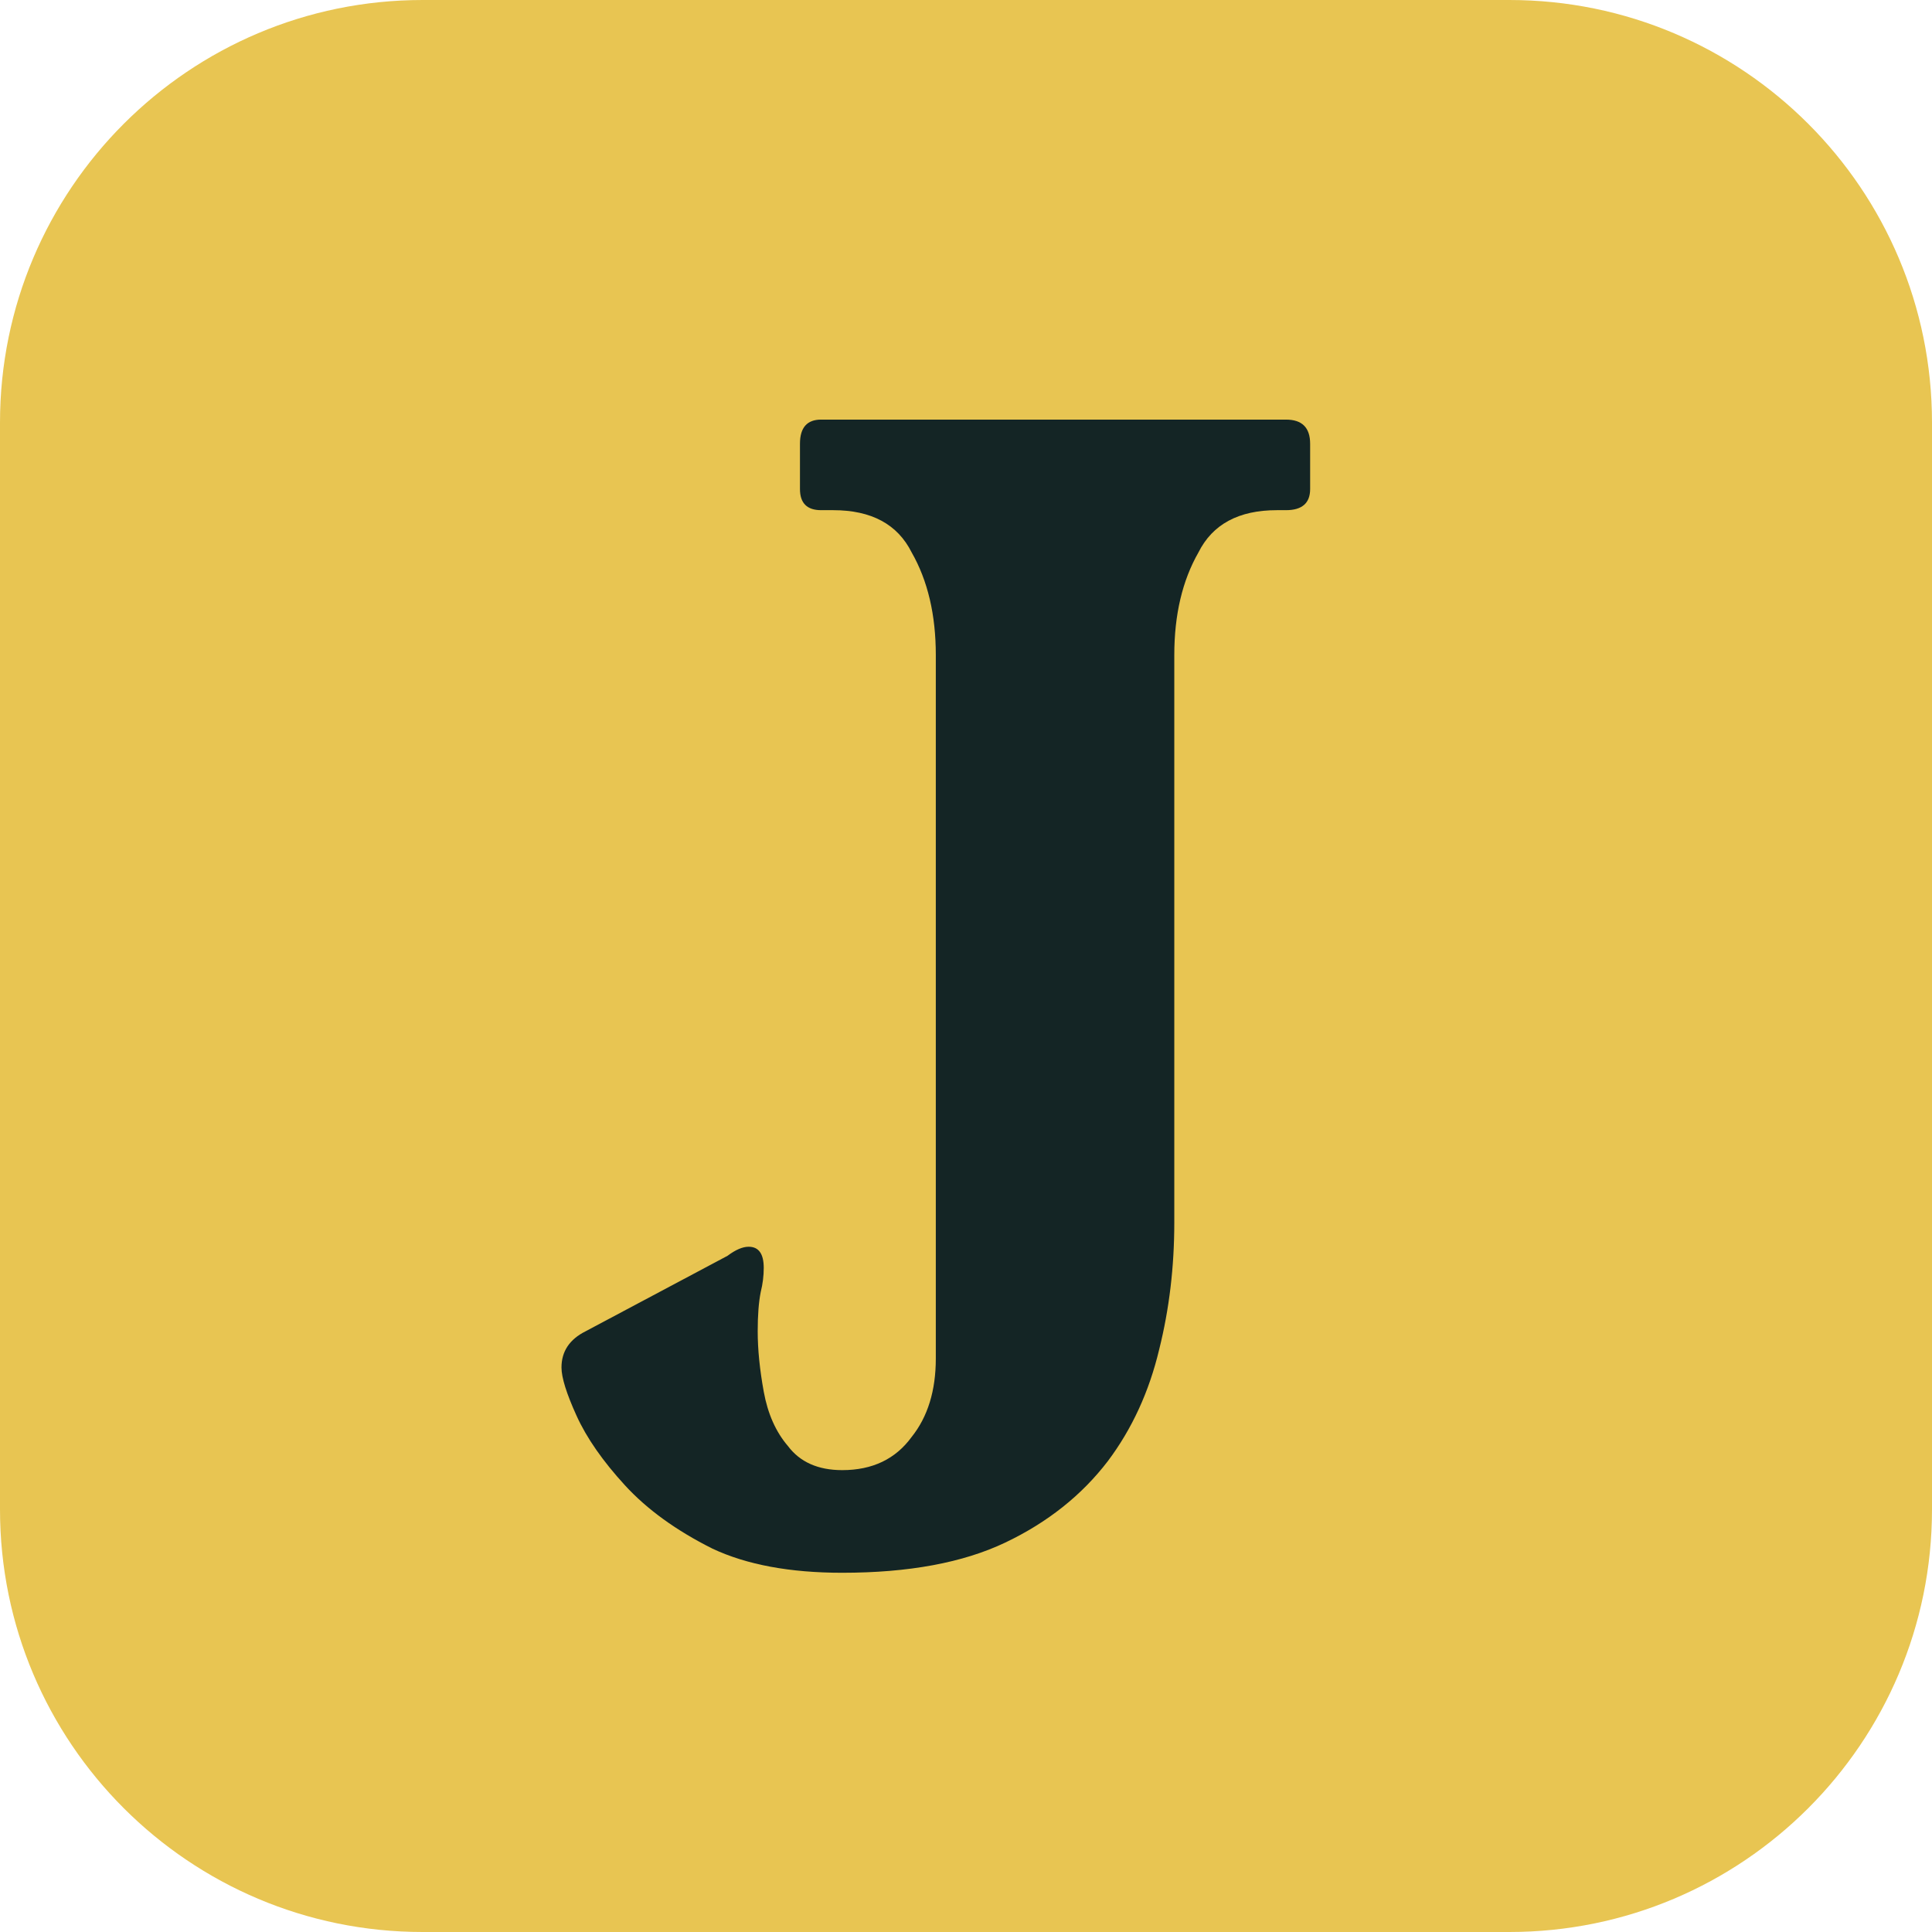
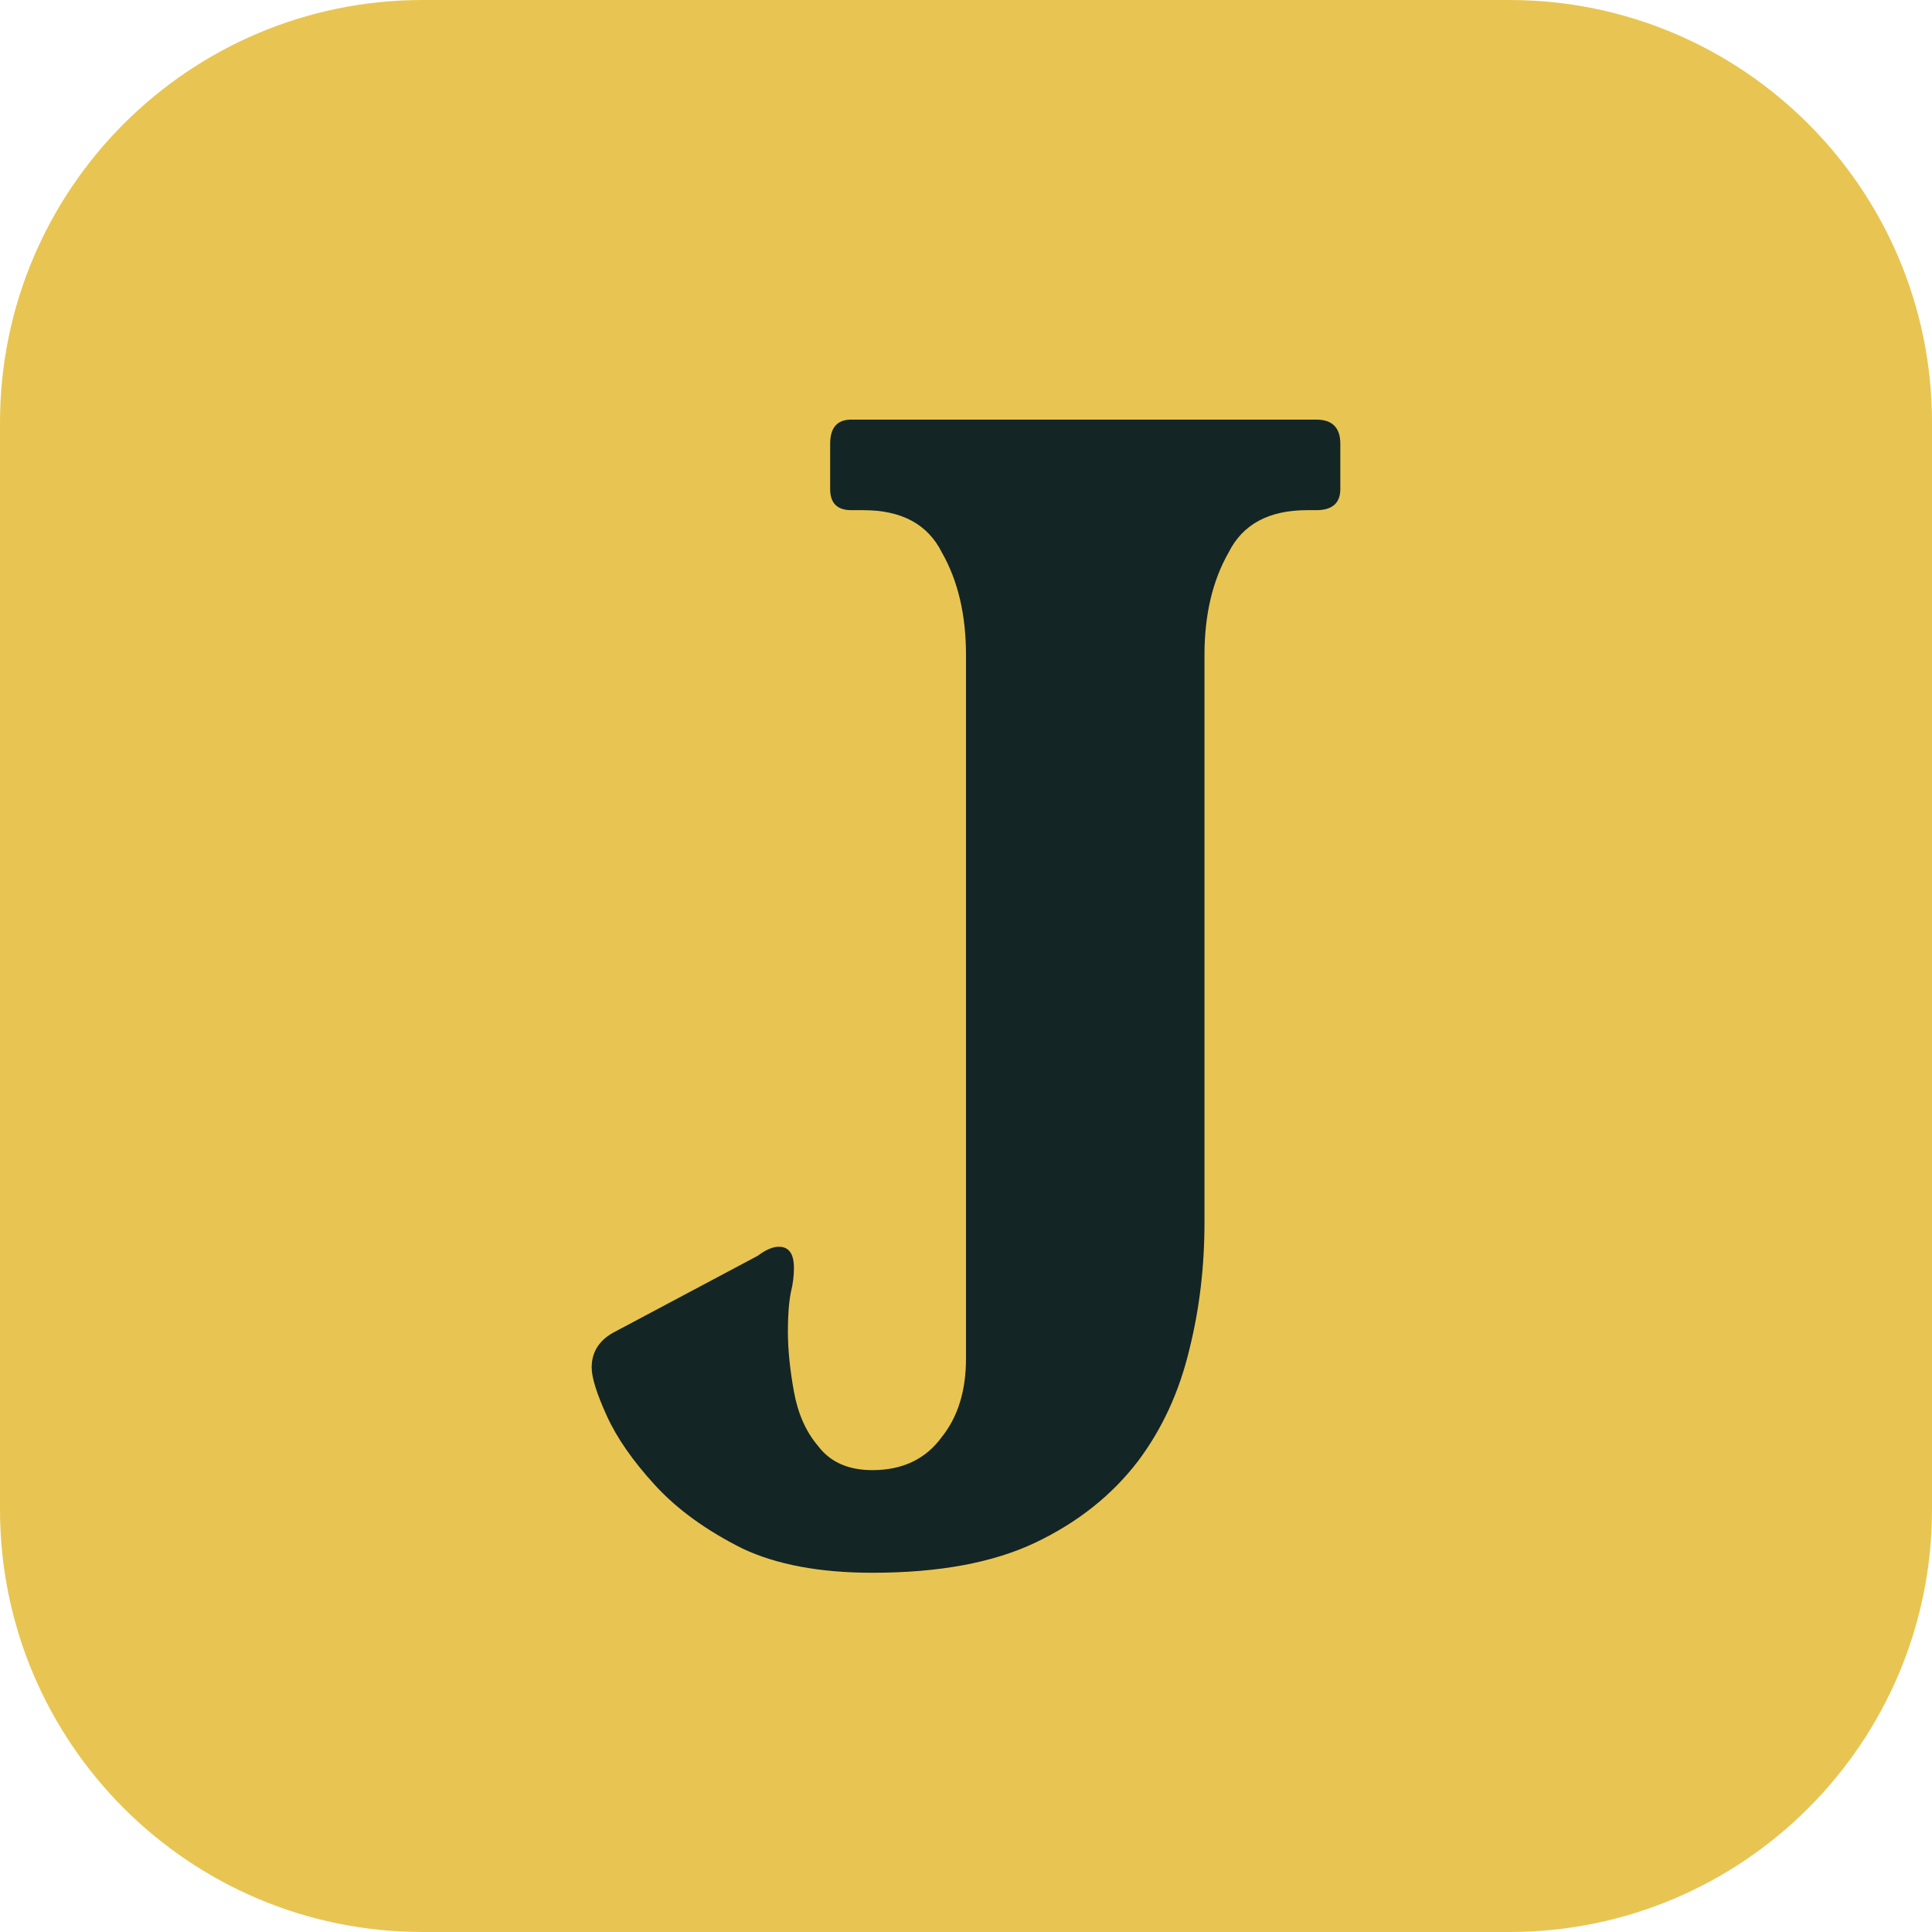
<svg xmlns="http://www.w3.org/2000/svg" viewBox="0 0 64 64">
  <rect width="64" height="64" rx="14" fill="#e8c552" />
-   <path fill="#142525" d="M27.2 13.9L42.6 13.9Q43.4 13.9 43.4 14.7L43.4 14.7L43.4 16.2Q43.4 16.9 42.6 16.9L42.6 16.9L42.3 16.9Q40.4 16.9 39.7 18.3Q38.9 19.7 38.9 21.7L38.9 21.7L38.9 40.5Q38.9 42.7 38.4 44.7Q37.9 46.8 36.7 48.4Q35.4 50.1 33.3 51.1Q31.2 52.1 27.9 52.1L27.9 52.1Q25.3 52.1 23.6 51.3Q21.8 50.4 20.7 49.2Q19.6 48.0 19.1 46.9Q18.6 45.8 18.6 45.3L18.6 45.3Q18.6 44.5 19.4 44.1L19.4 44.1L24.1 41.6Q24.5 41.3 24.8 41.3L24.8 41.3Q25.3 41.3 25.3 42.0L25.3 42.0Q25.3 42.4 25.2 42.8Q25.1 43.3 25.1 44.1L25.1 44.1Q25.1 45.0 25.3 46.1Q25.5 47.2 26.1 47.9Q26.7 48.7 27.9 48.7L27.9 48.7Q29.4 48.7 30.2 47.6Q31.0 46.6 31.0 45.0L31.0 45.0L31.0 21.7Q31.0 19.7 30.2 18.3Q29.5 16.9 27.6 16.9L27.6 16.9L27.2 16.9Q26.5 16.9 26.5 16.2L26.5 16.2L26.5 14.7Q26.5 13.9 27.2 13.9L27.2 13.9Z" />
+   <path transform="translate(1 0)" fill="#142525" d="M27.2 13.9L42.6 13.9Q43.4 13.9 43.4 14.7L43.4 14.7L43.4 16.2Q43.4 16.9 42.6 16.9L42.6 16.9L42.3 16.9Q40.4 16.9 39.7 18.3Q38.9 19.7 38.9 21.7L38.9 21.7L38.9 40.5Q38.9 42.7 38.4 44.7Q37.9 46.8 36.7 48.4Q35.4 50.1 33.3 51.1Q31.2 52.1 27.9 52.1L27.9 52.1Q25.3 52.1 23.6 51.3Q21.8 50.4 20.7 49.2Q19.6 48.0 19.1 46.9Q18.6 45.8 18.6 45.3L18.6 45.3Q18.6 44.5 19.4 44.1L19.4 44.1L24.1 41.6Q24.5 41.3 24.8 41.3L24.8 41.3Q25.3 41.3 25.3 42.0L25.3 42.0Q25.3 42.4 25.2 42.8Q25.1 43.3 25.1 44.1L25.1 44.1Q25.1 45.0 25.3 46.1Q25.5 47.2 26.1 47.9Q26.7 48.7 27.9 48.7L27.9 48.7Q29.4 48.7 30.2 47.6Q31.0 46.6 31.0 45.0L31.0 45.0L31.0 21.7Q31.0 19.7 30.2 18.3Q29.5 16.9 27.6 16.9L27.6 16.9L27.2 16.9Q26.5 16.9 26.5 16.2L26.5 16.2L26.5 14.7Q26.5 13.9 27.2 13.9L27.2 13.9Z" />
</svg>
